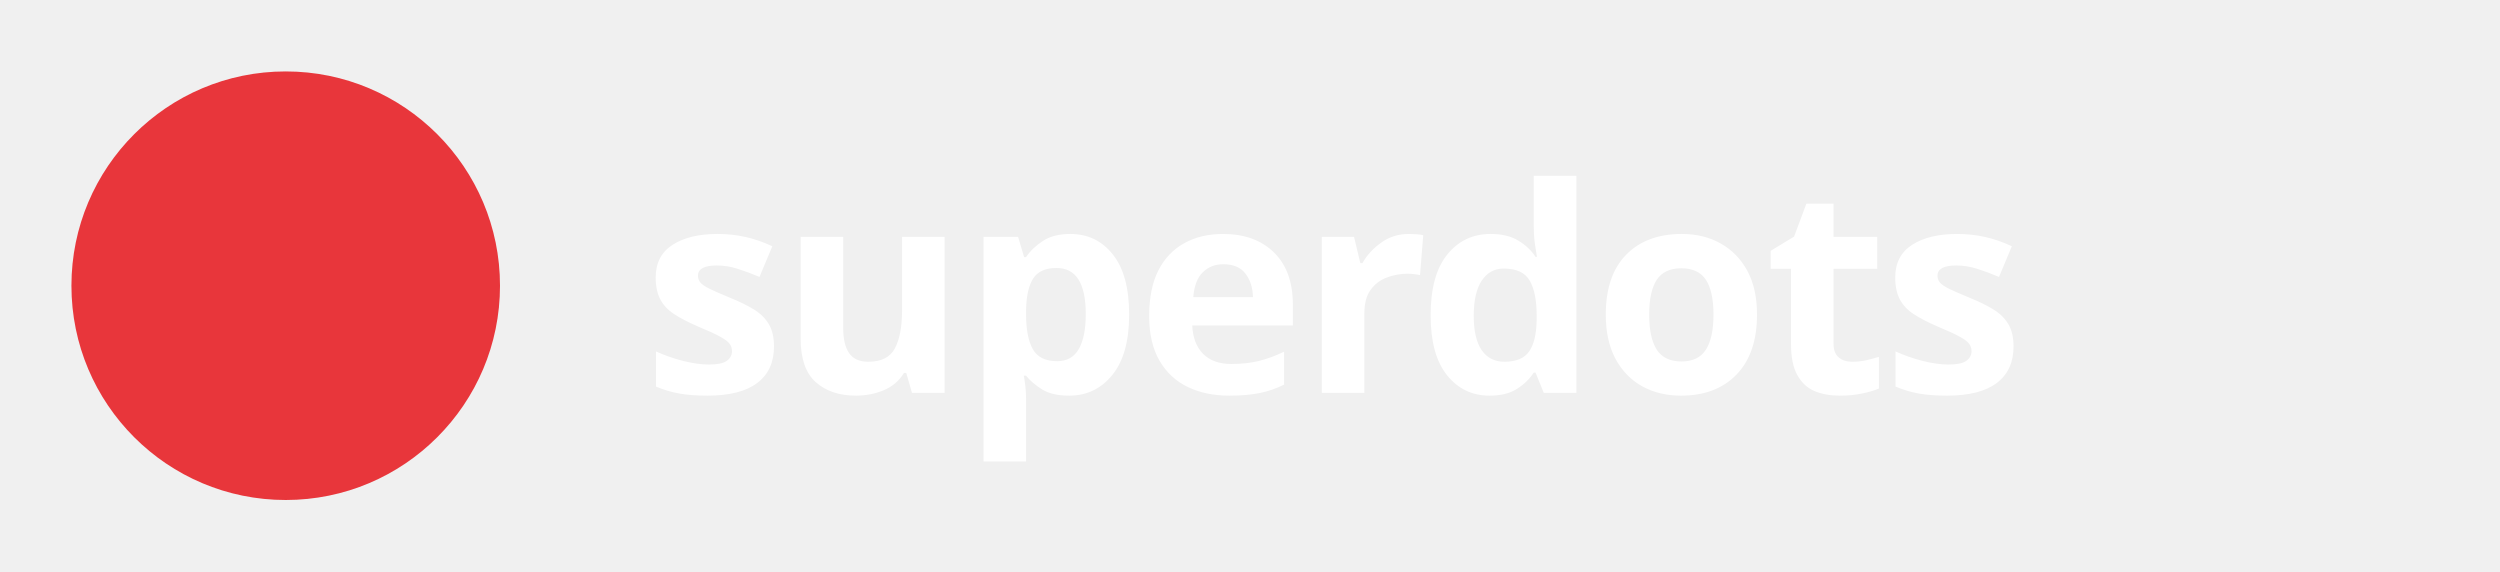
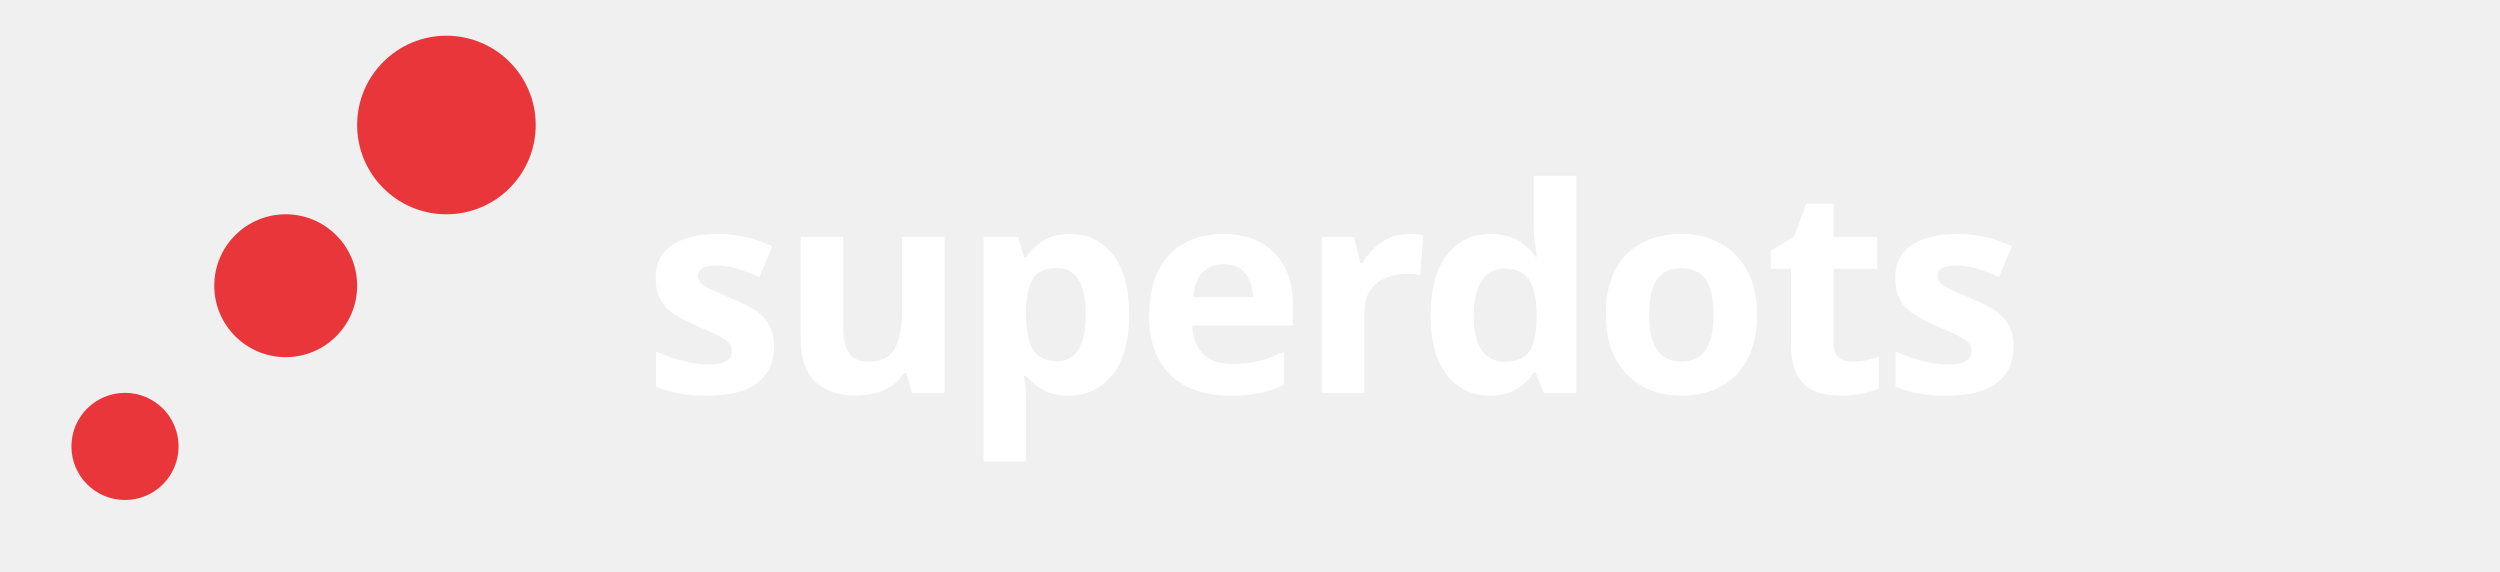
<svg xmlns="http://www.w3.org/2000/svg" viewBox="0 0 280 64" fill="none">
-   <circle cx="32" cy="32" r="24" fill="#E8363B" />
+   <circle cx="14" cy="50" r="6" fill="#E8363B" />
+   <circle cx="32" cy="32" r="8" fill="#E8363B" />
+   <circle cx="50" cy="14" r="10" fill="#E8363B" />
  <text x="72" y="44" font-family="'Space Grotesk', system-ui, sans-serif" font-weight="700" font-size="32" fill="#FFFFFF" letter-spacing="-0.02em">superdots</text>
</svg>
